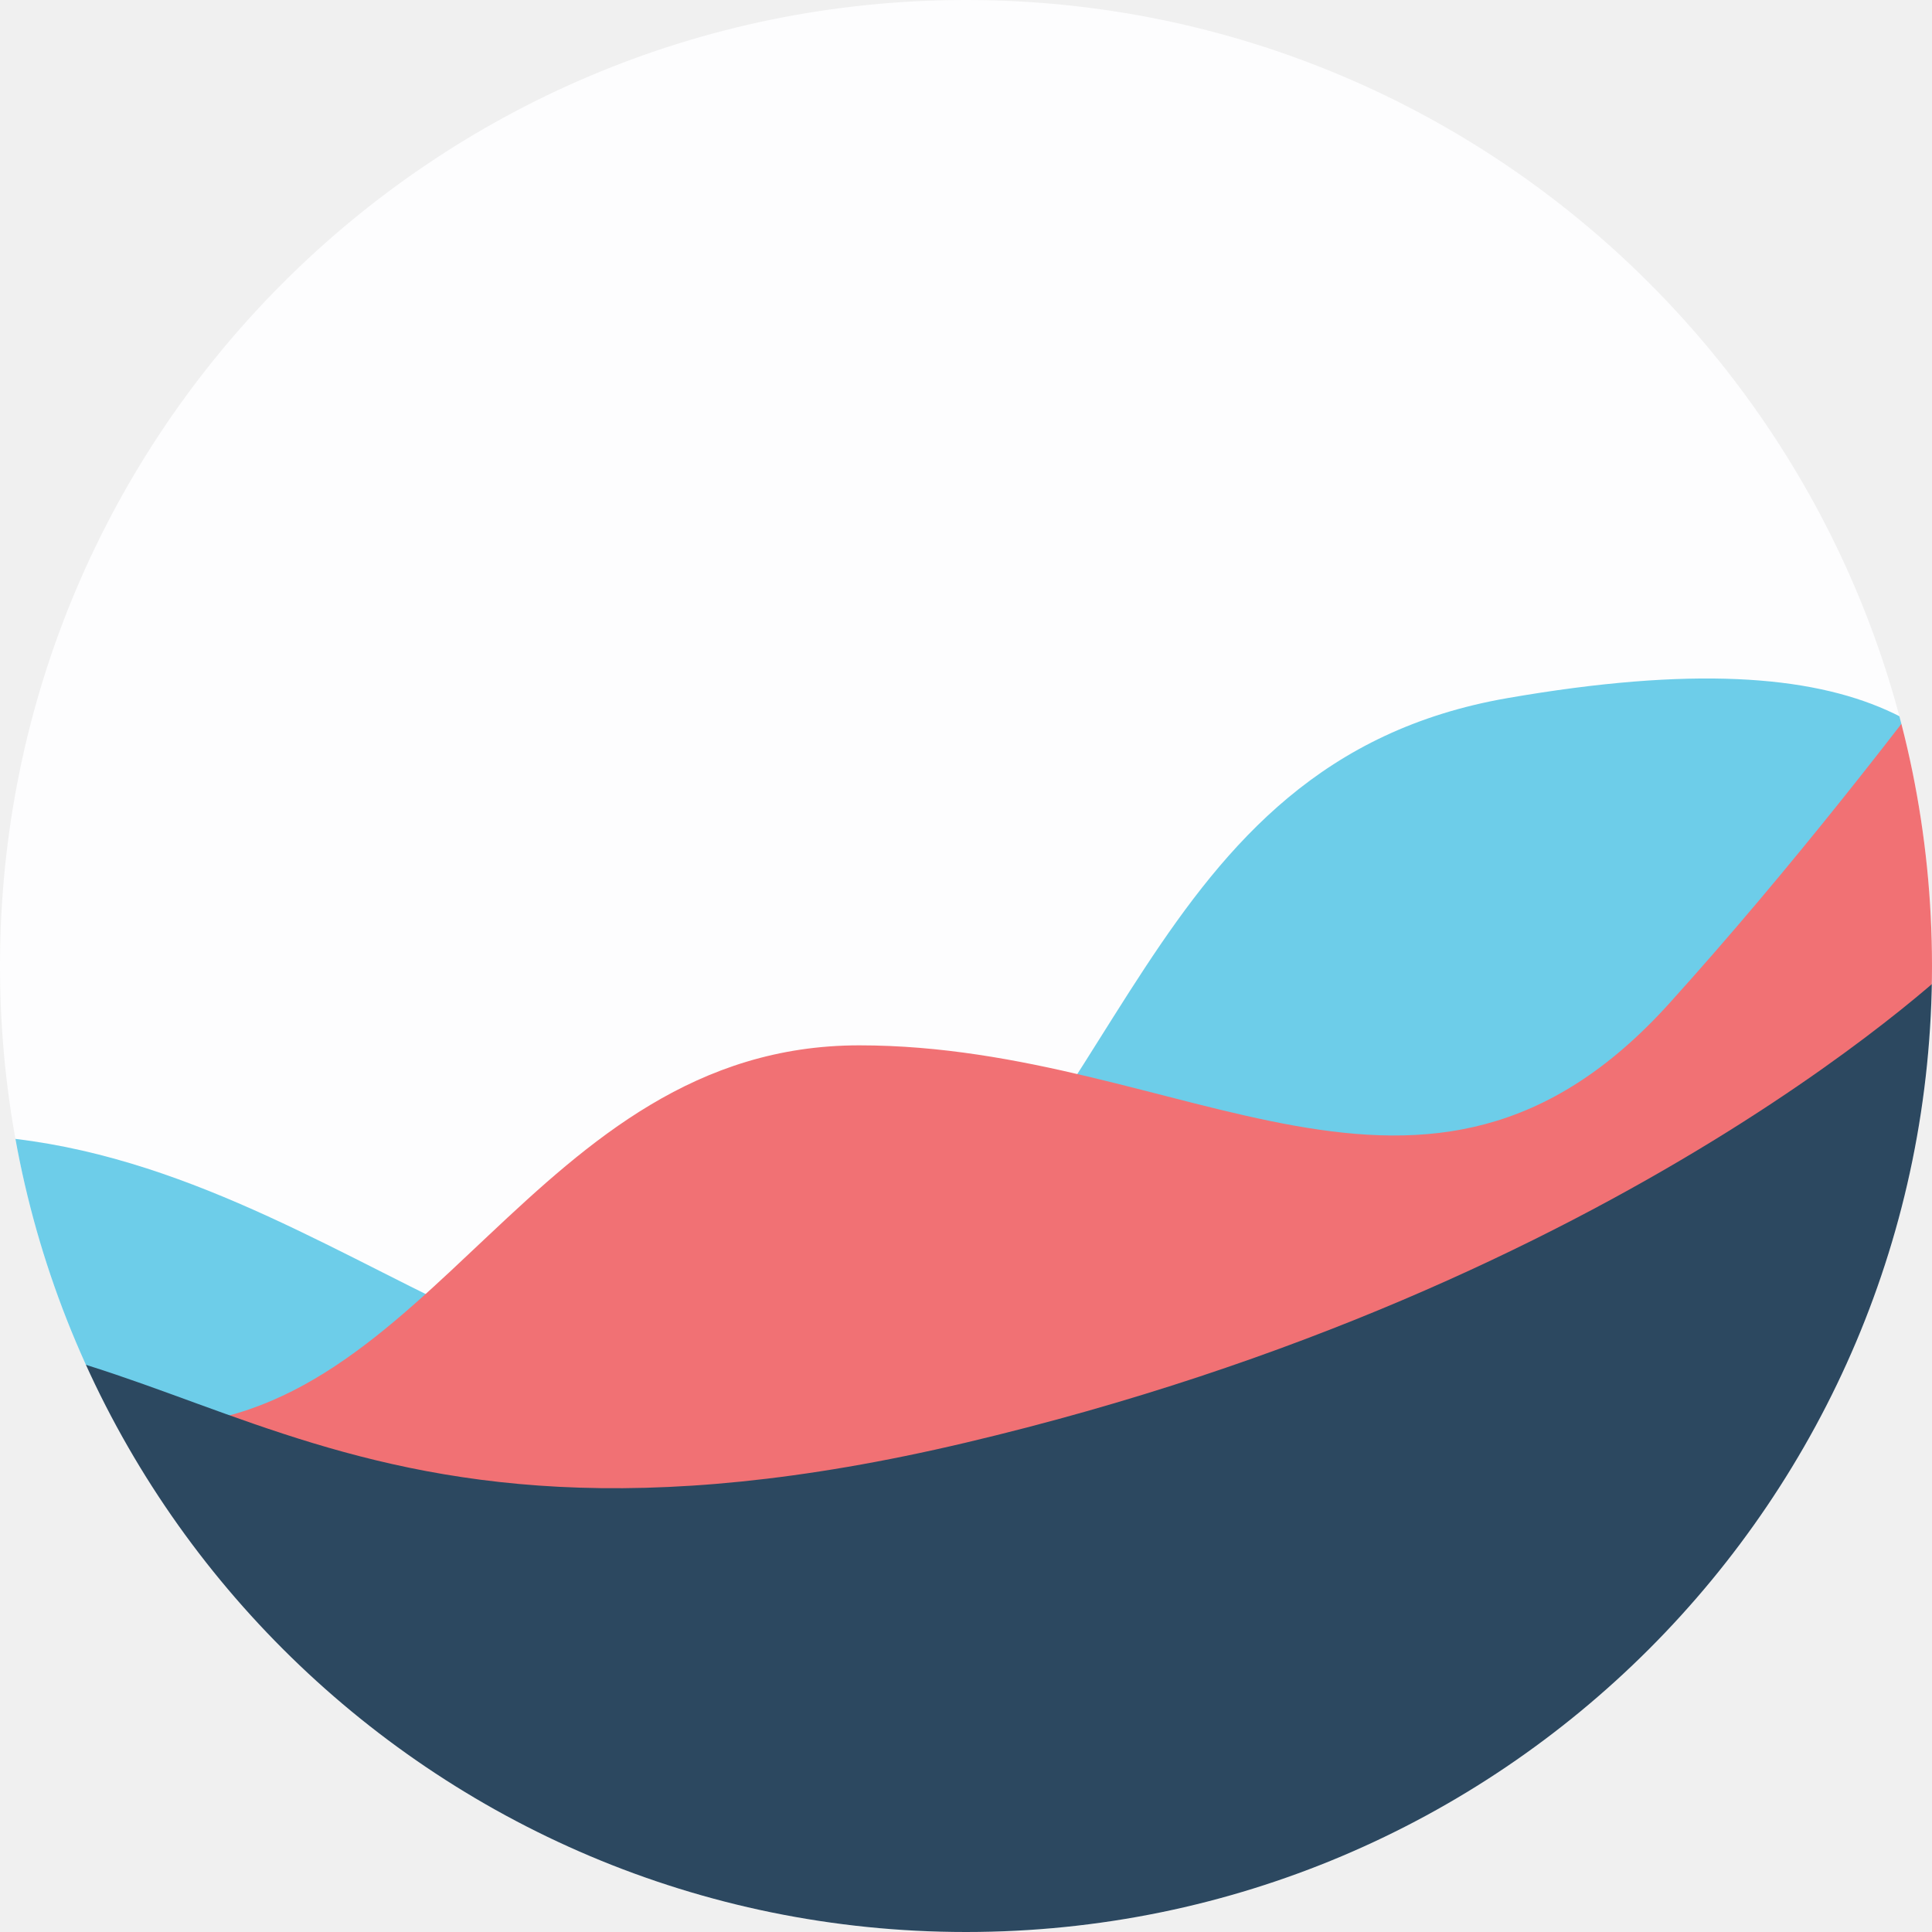
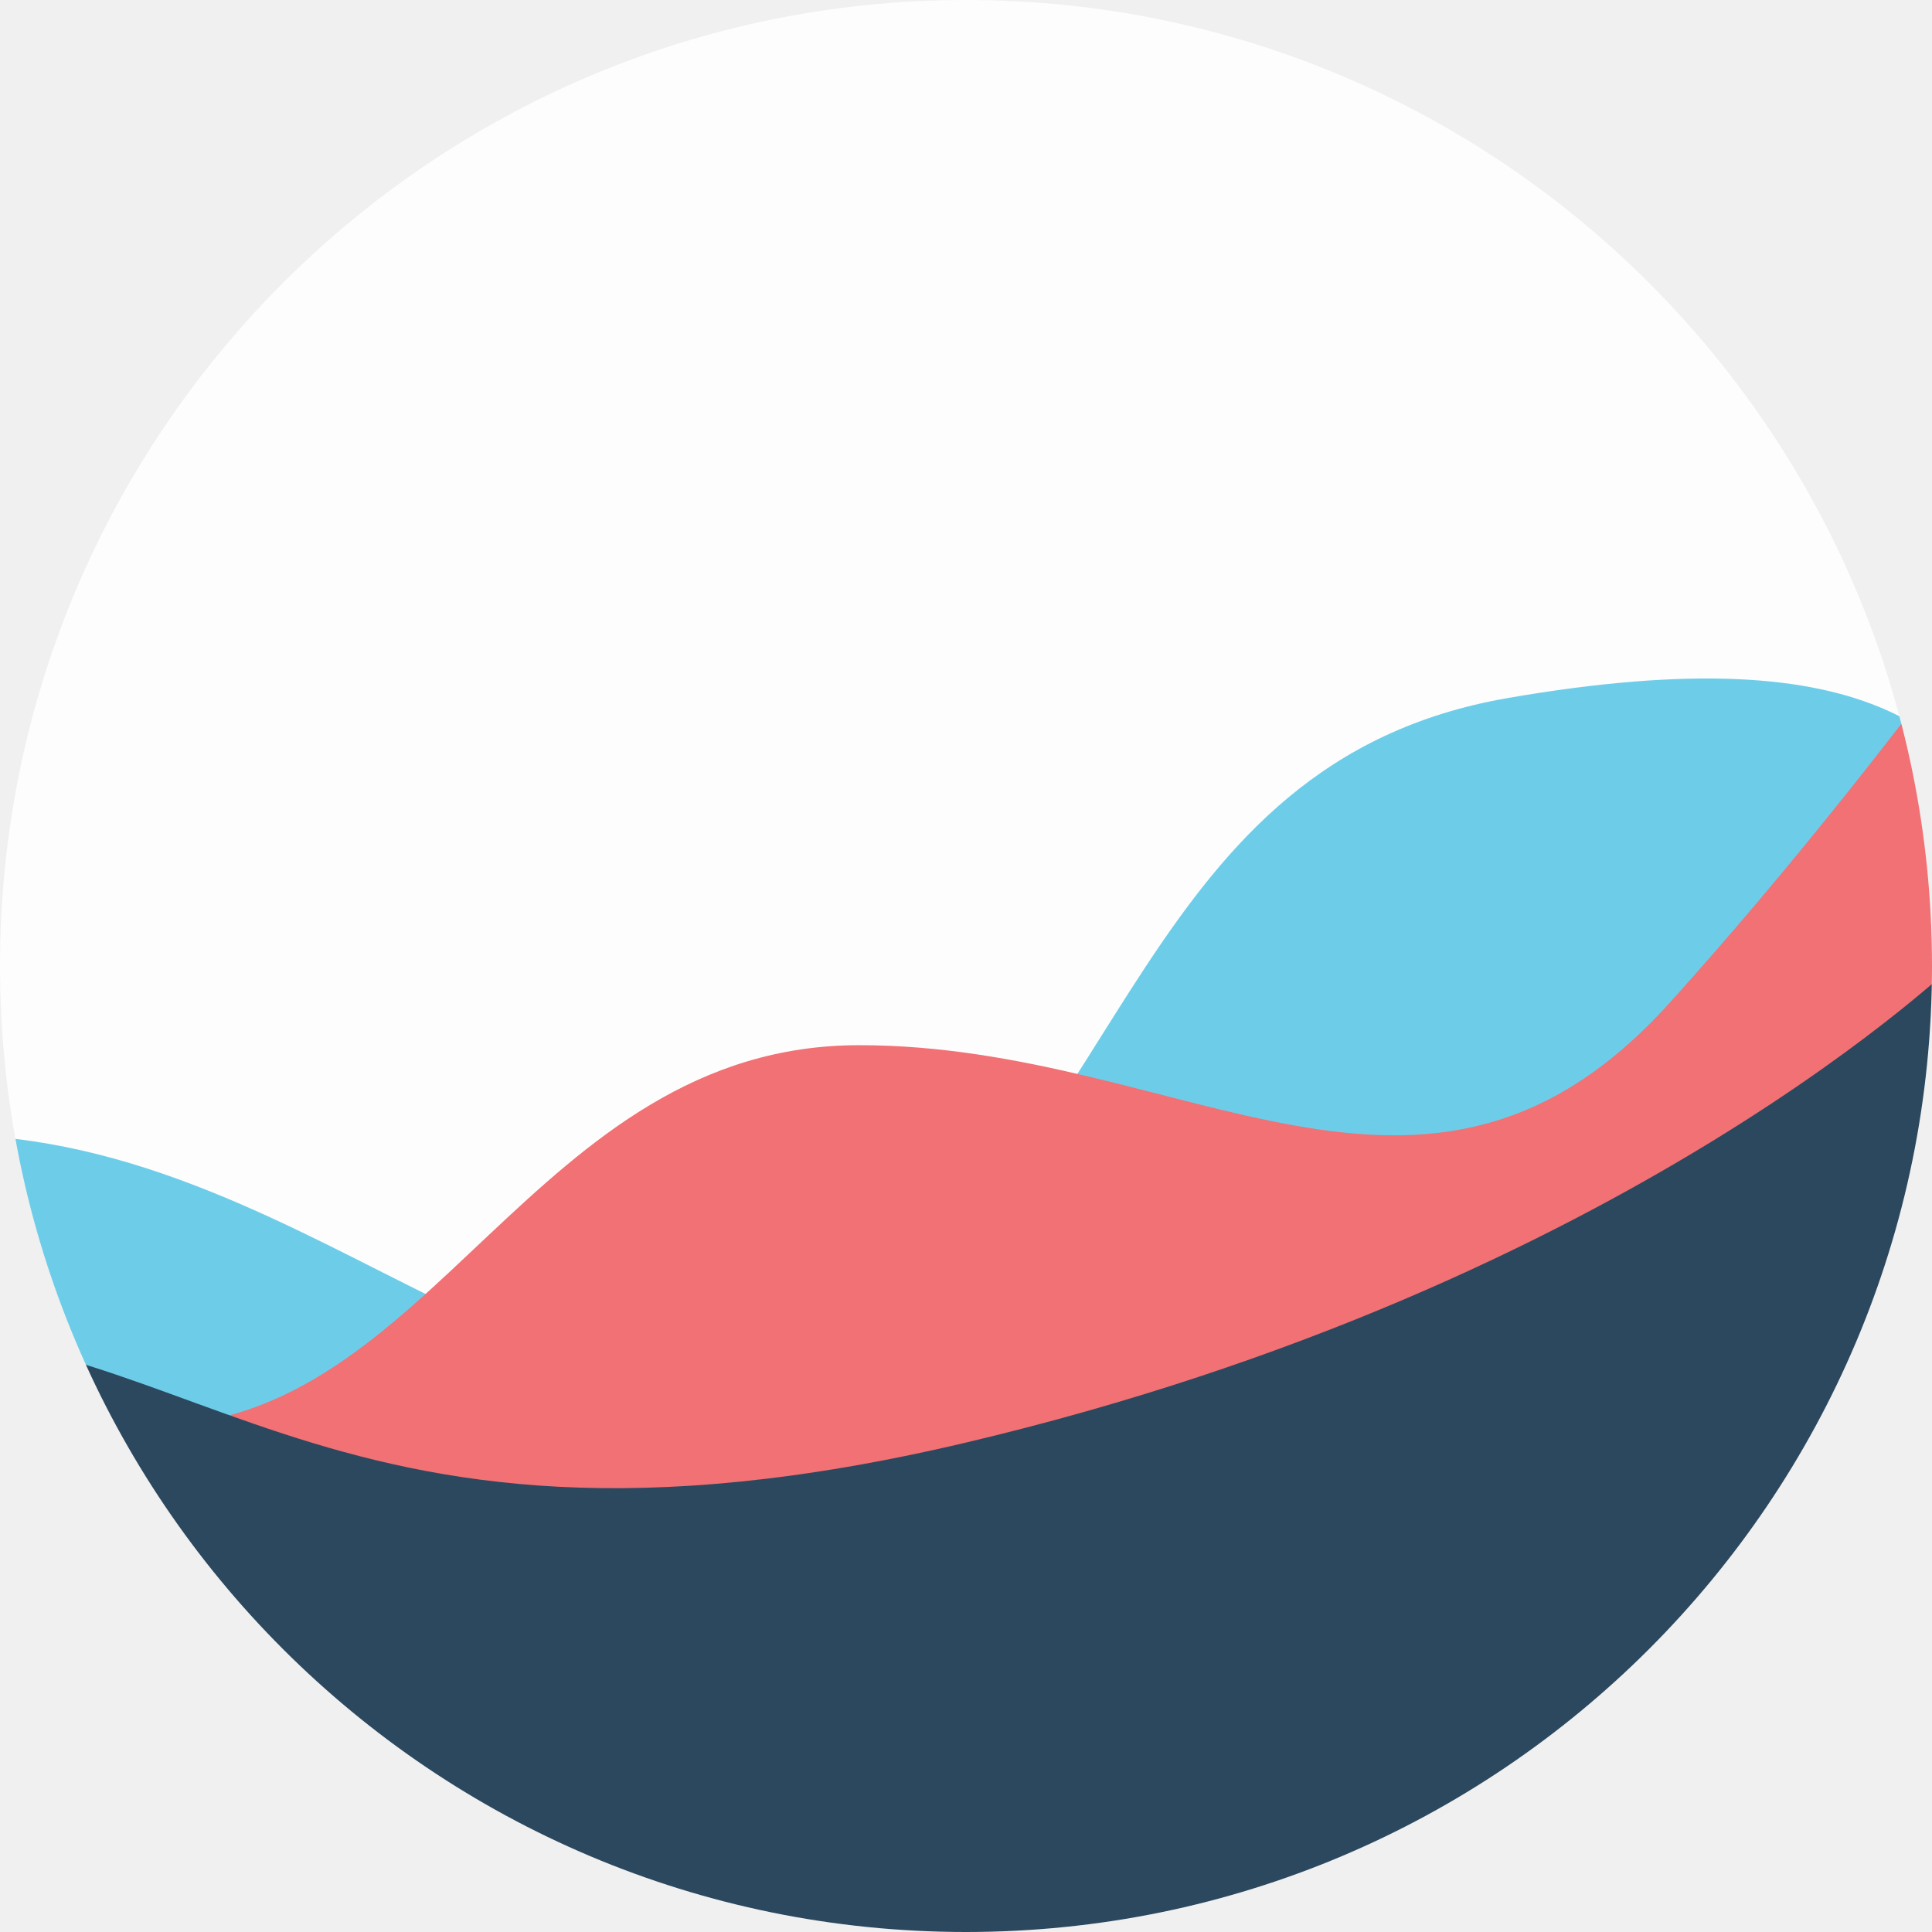
- <svg xmlns="http://www.w3.org/2000/svg" xmlns:xlink="http://www.w3.org/1999/xlink" width="80px" height="80px" viewBox="103 110 80 80" version="1.1">
+ <svg xmlns="http://www.w3.org/2000/svg" xmlns:xlink="http://www.w3.org/1999/xlink" width="80" height="80" viewBox="0 0 80 80">
  <defs>
-     <circle id="path-1" cx="40" cy="40" r="40" />
+     <circle id="a" cx="40" cy="40" r="40" />
  </defs>
-   <g id="Logo" stroke="none" stroke-width="1" fill="none" fill-rule="evenodd" transform="translate(103, 110)">
-     <g id="Logo-waves">
-       <mask id="mask-2" fill="white">
-         <use xlink:href="#path-1" />
-       </mask>
-       <use id="Mask" fill="#FDFDFE" xlink:href="#path-1" />
-       <g mask="url(#mask-2)">
-         <g transform="translate(-41.33333, 17.33333)">
-           <path d="M9.242,60.917 C-10.804,56.653 8.099,49.883 8.099,49.883 C8.099,49.883 23.46,29.653 39.097,29.653 C54.734,29.653 65.225,45.234 76.629,37.633 C88.034,30.032 88.47,14.225 103.758,11.573 C119.046,8.921 123.088,13.139 125.513,18.837 C133.71,38.094 125.513,67.859 125.513,67.859 C125.513,67.859 29.289,65.182 9.242,60.917 Z" id="blueWave" fill="#6DCDE9" />
-           <path d="M8.455,41.699 C8.455,41.699 9.927,34.974 20.823,32.896 C31.719,30.818 35.992,41.699 47.617,41.699 C59.242,41.699 63.405,25.952 76.914,25.952 C90.423,25.952 100.346,35.416 110.461,24.208 C120.576,13 129.195,0.061 129.195,0.061 L129.195,67.675 L20.823,67.675 L8.455,41.699 Z" id="redWave" fill="#F17174" />
-           <path d="M1.347,53.846 C1.347,53.846 18.593,39.344 33.901,37.882 C49.209,36.421 53.848,48.901 81.327,42.403 C108.805,35.906 122.596,22.275 122.596,22.275 L122.596,71.965 L3.226,63.402 L1.347,53.846 Z" id="blackWave" fill="#2c4860" />
-         </g>
-       </g>
+   <g fill="none" fill-rule="evenodd">
+     <mask id="b" fill="#fff">
+       <use xlink:href="#a" />
+     </mask>
+     <use fill="#FDFDFE" xlink:href="#a" />
+     <g mask="url(#b)">
+       <path fill="#6DCDE9" d="M-32.09 78.25c-20.048-4.264-1.145-11.034-1.145-11.034s15.36-20.23 30.998-20.23c15.637 0 26.13 15.58 37.533 7.98 11.404-7.6 11.84-23.408 27.128-26.06 15.288-2.65 19.33 1.566 21.756 7.264 8.196 19.258 0 49.023 0 49.023s-96.224-2.678-116.27-6.942z" />
+       <path fill="#F17174" d="M-32.878 59.032s1.472-6.725 12.368-8.803c10.896-2.08 15.168 8.8 26.793 8.8 11.627 0 15.787-15.75 29.297-15.75s23.433 9.462 33.548-1.746C79.243 30.33 87.862 17.392 87.862 17.392V85.01H-20.51l-12.368-25.98z" />
+       <path fill="#2B485F" d="M-39.987 71.18S-22.74 56.676-7.432 55.215c15.308-1.462 19.947 11.018 47.425 4.52 27.48-6.497 41.27-20.128 41.27-20.128v49.69l-119.37-8.563-1.88-9.556z" />
    </g>
  </g>
</svg>
